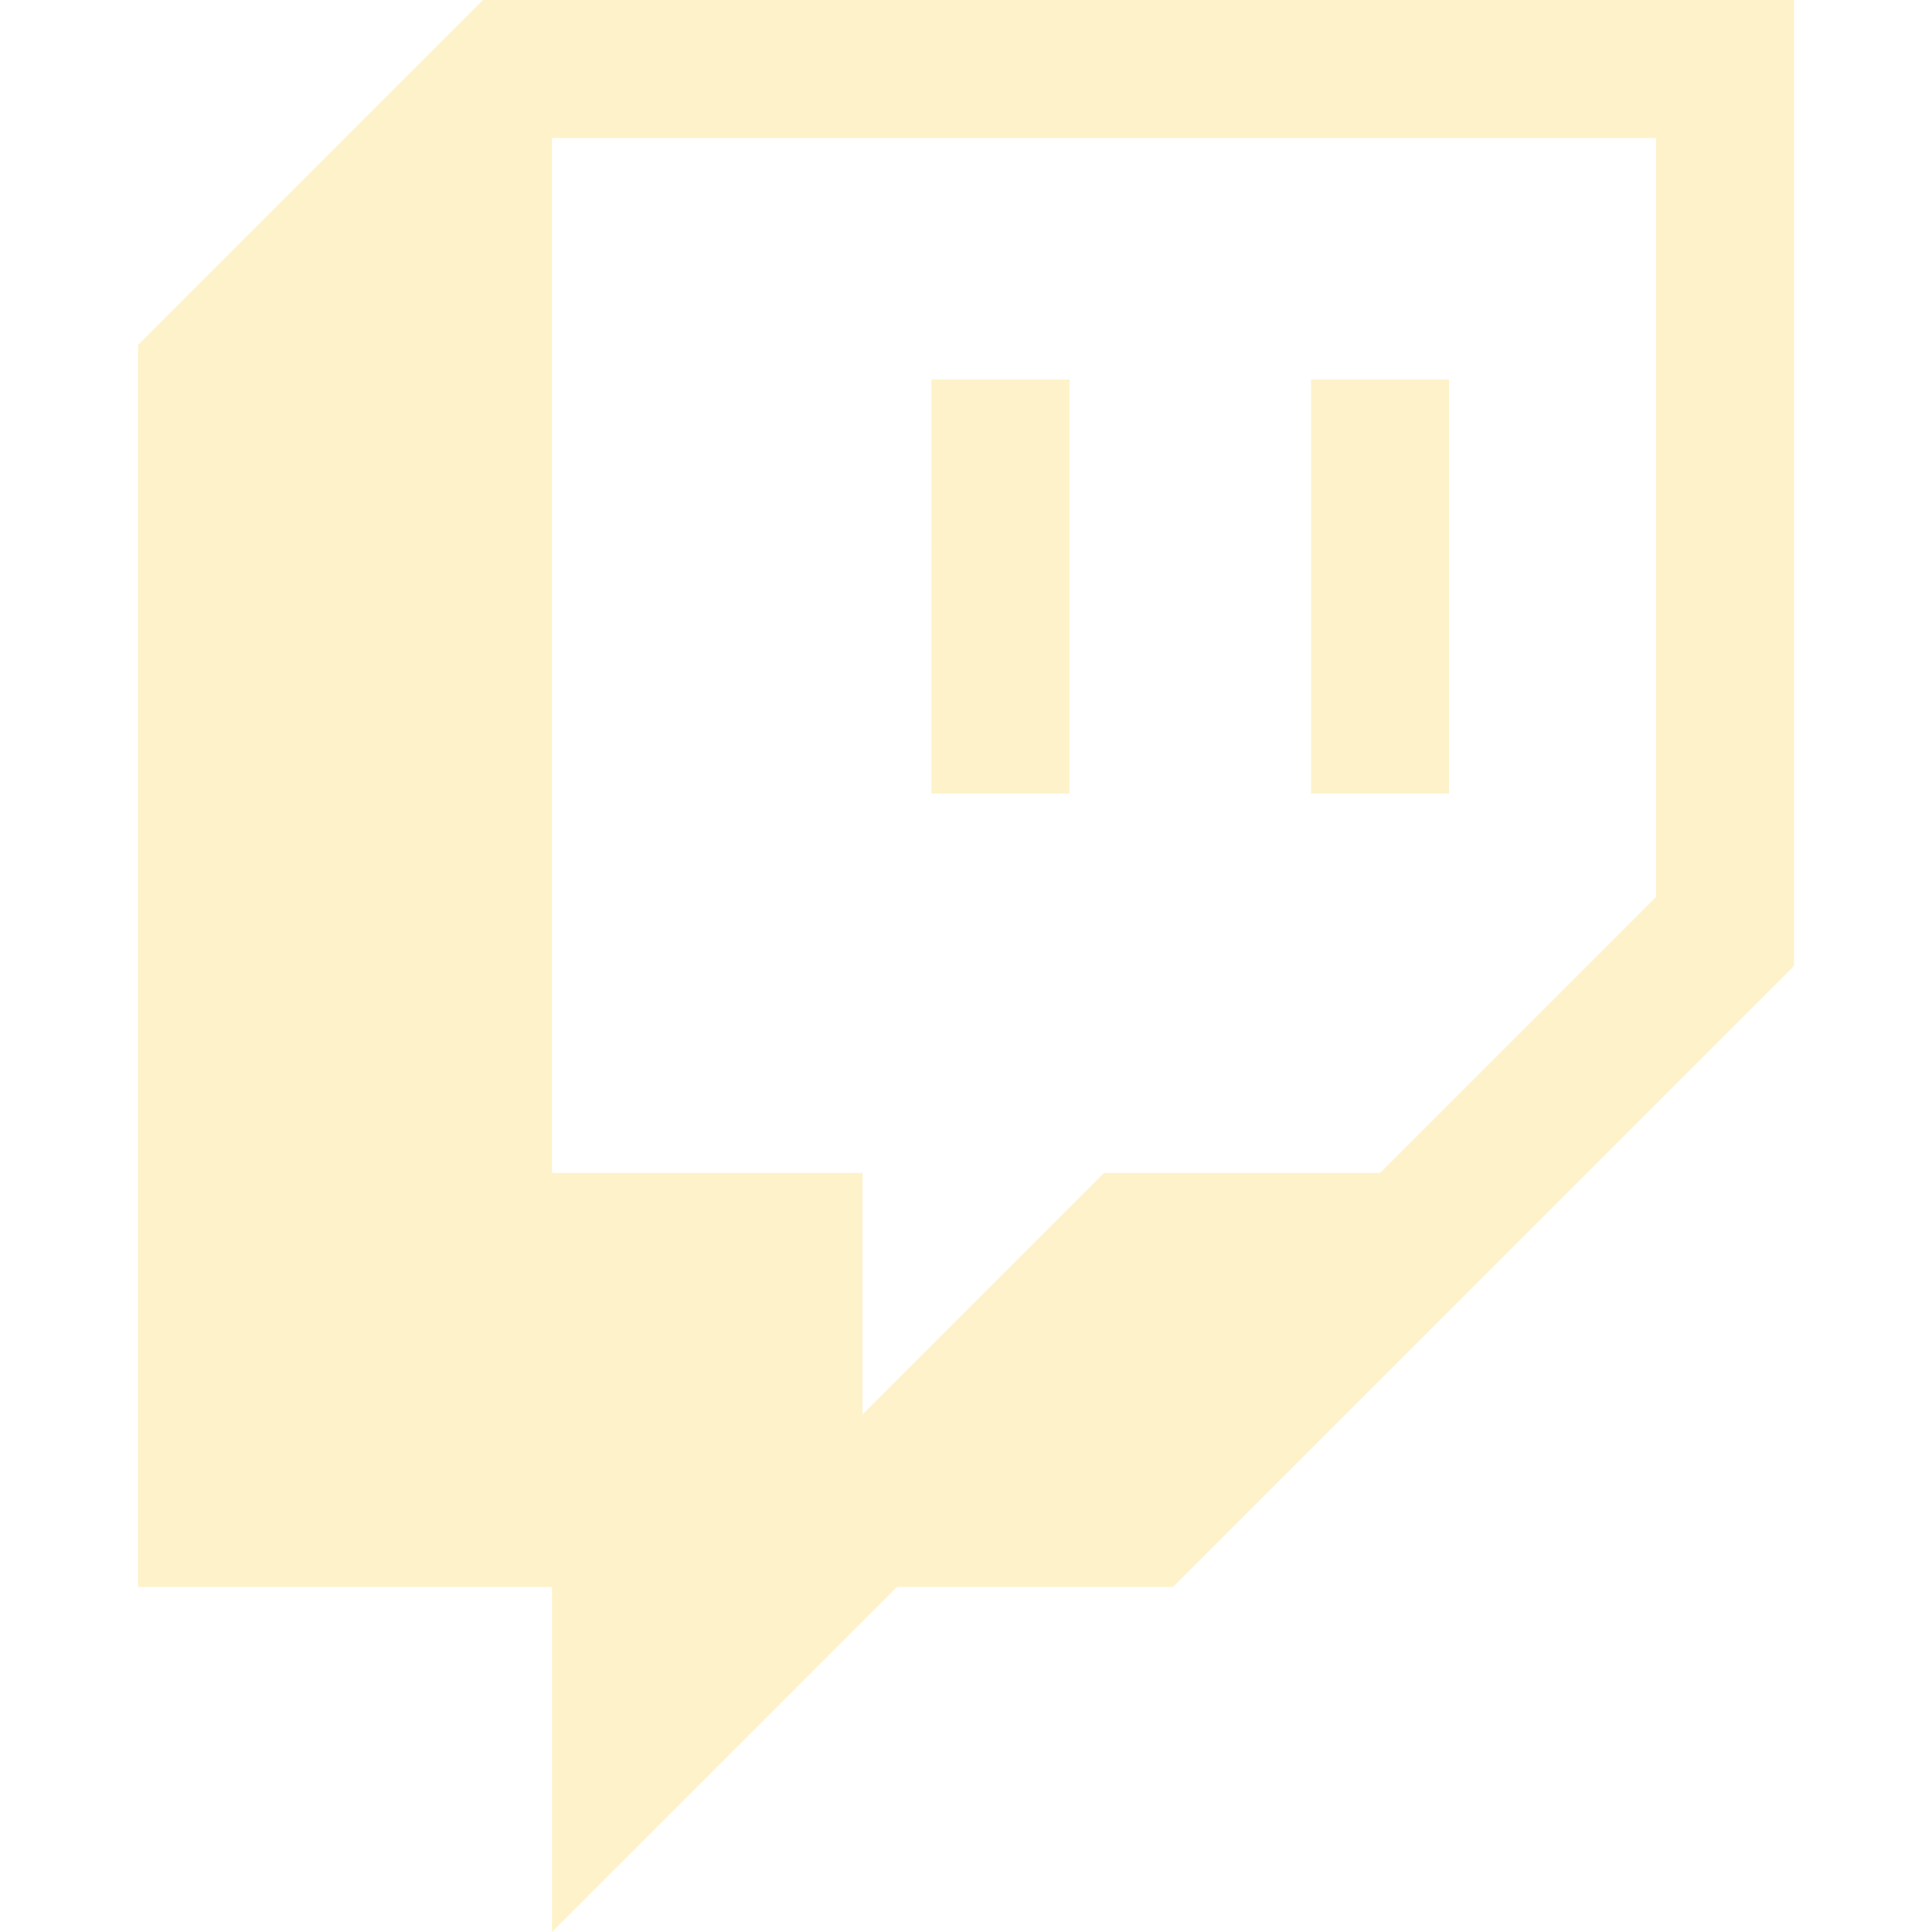
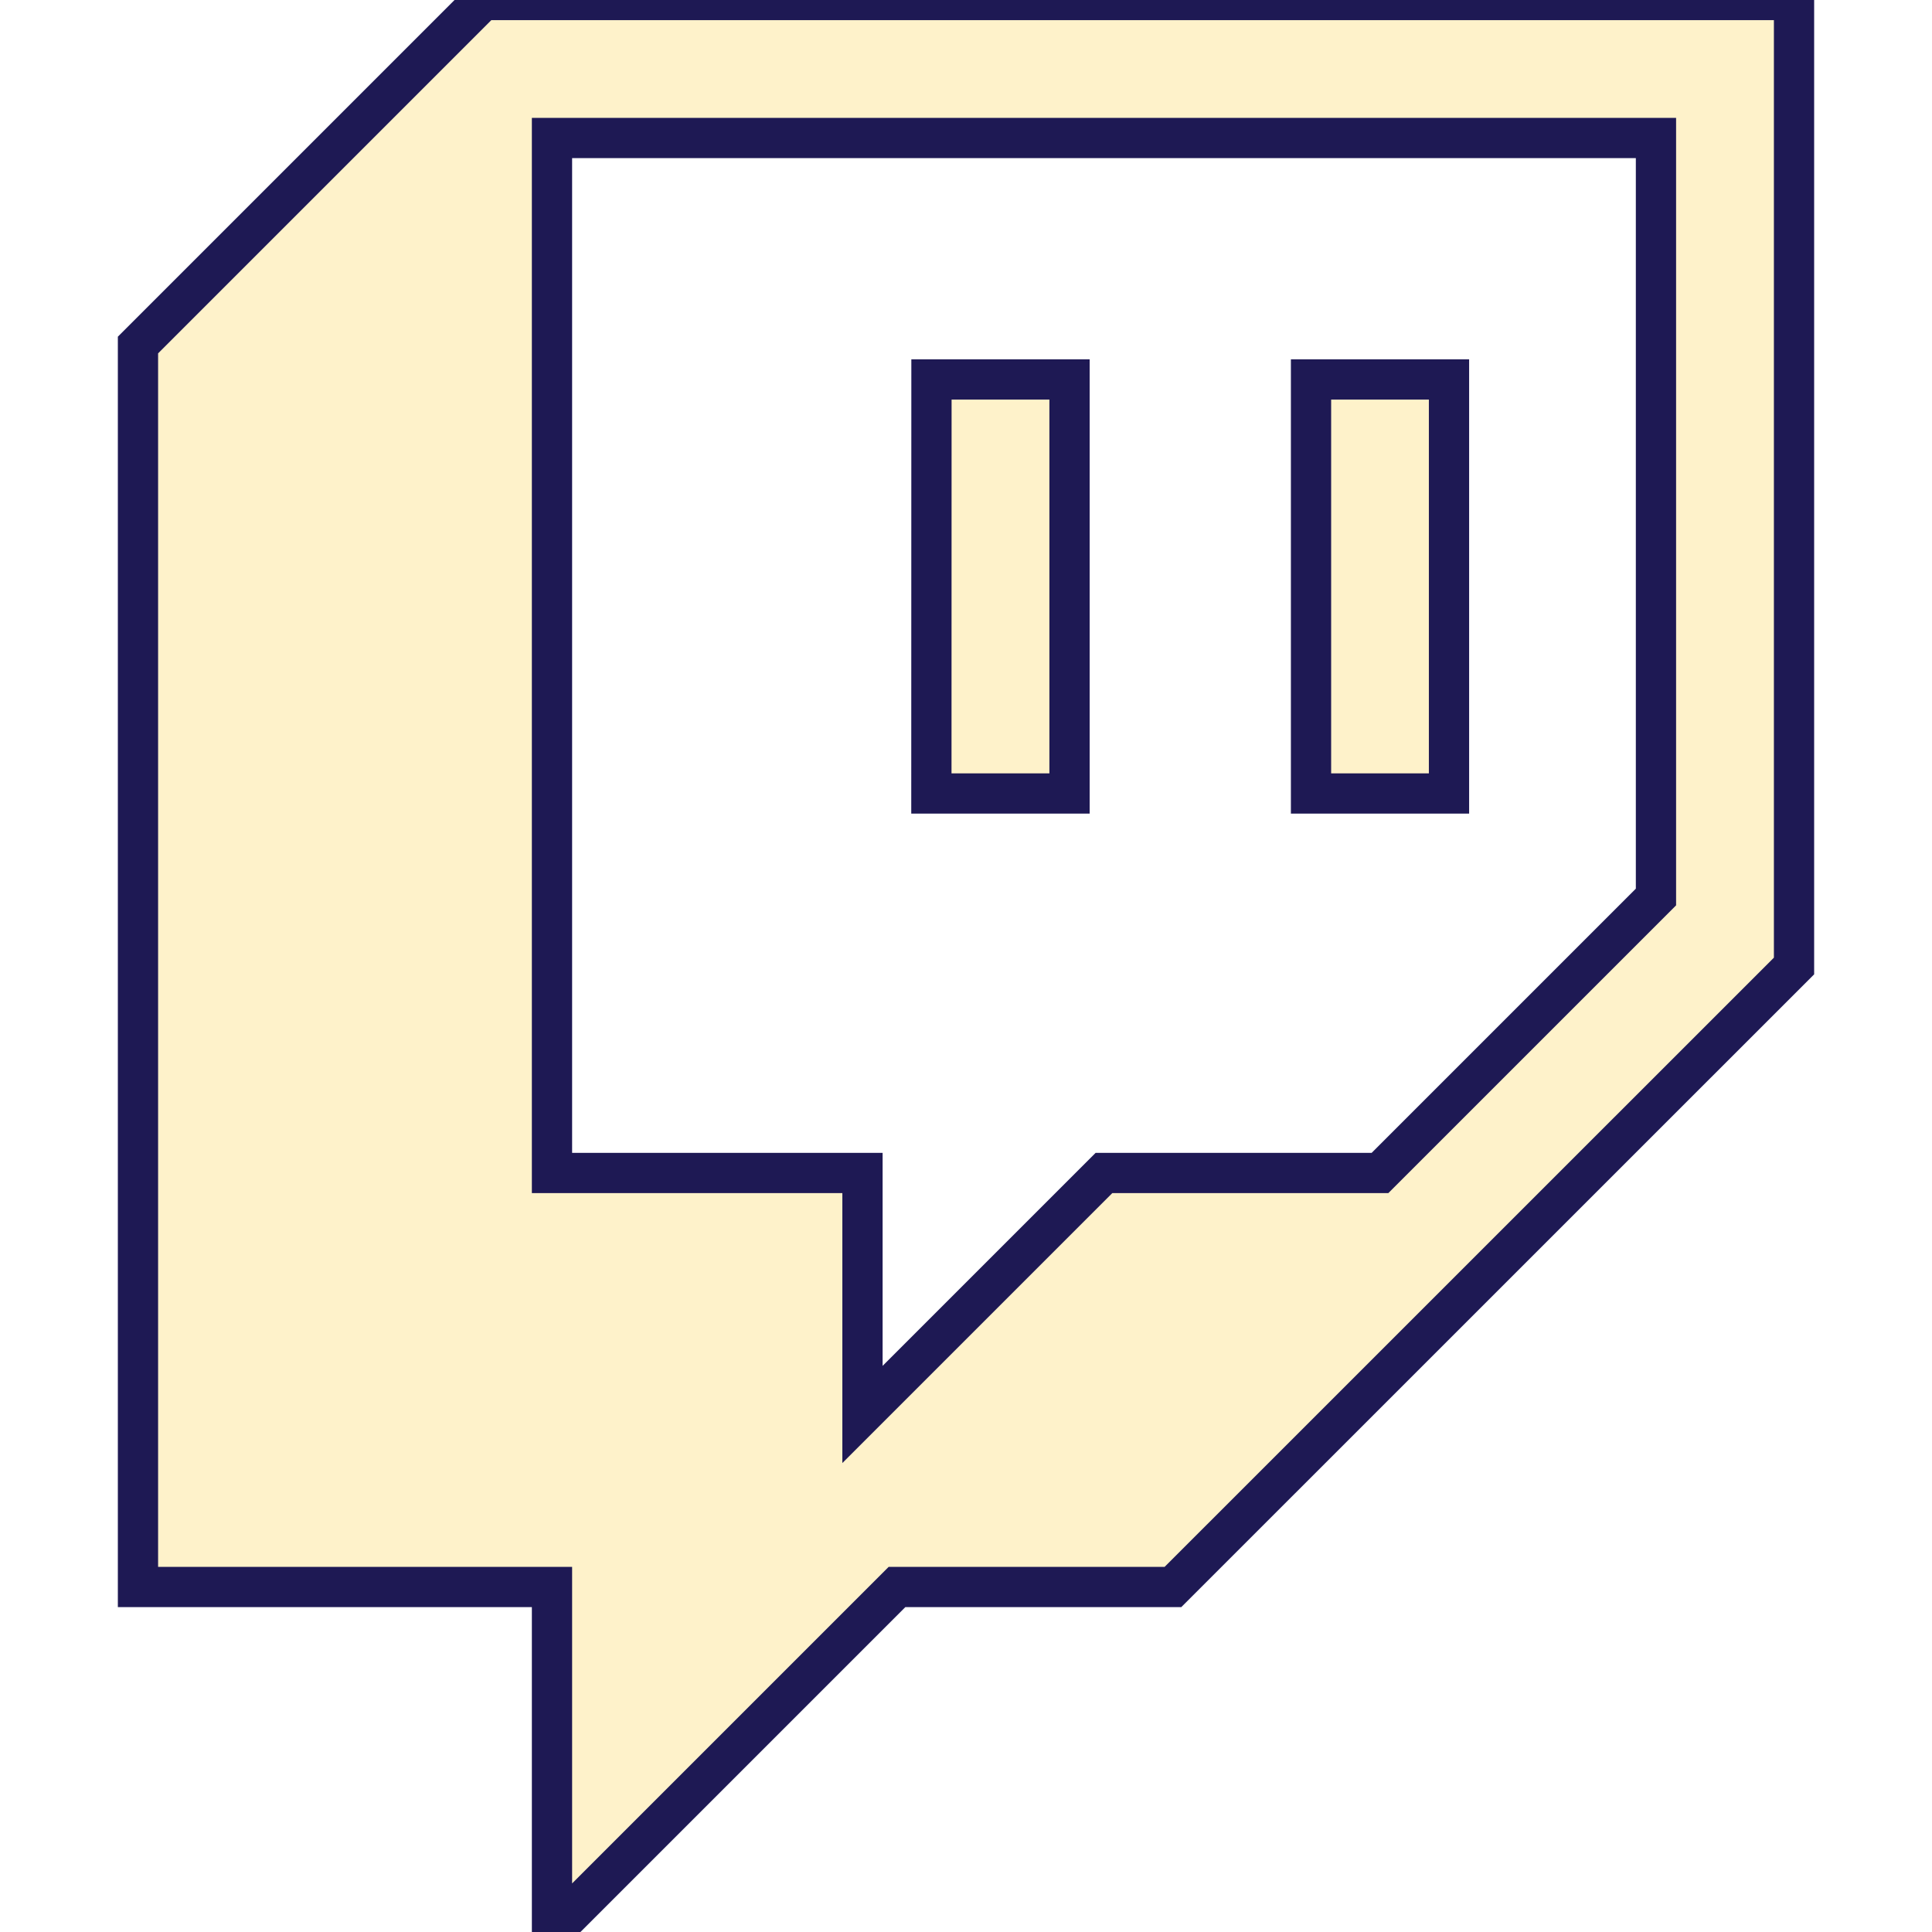
- <svg xmlns="http://www.w3.org/2000/svg" fill="#FEF2CA" role="img" viewBox="0 0 24 24">
+ <svg xmlns="http://www.w3.org/2000/svg" fill="#FEF2CA" stroke="#1E1954" stroke-width="0.5" role="img" viewBox="0 0 24 24">
  <path d="M11.571 4.714h1.715v5.143H11.57zm4.715 0H18v5.143h-1.714zM6 0L1.714 4.286v15.428h5.143V24l4.286-4.286h3.428L22.286 12V0zm14.571 11.143l-3.428 3.428h-3.429l-3 3v-3H6.857V1.714h13.714Z" />
</svg>
